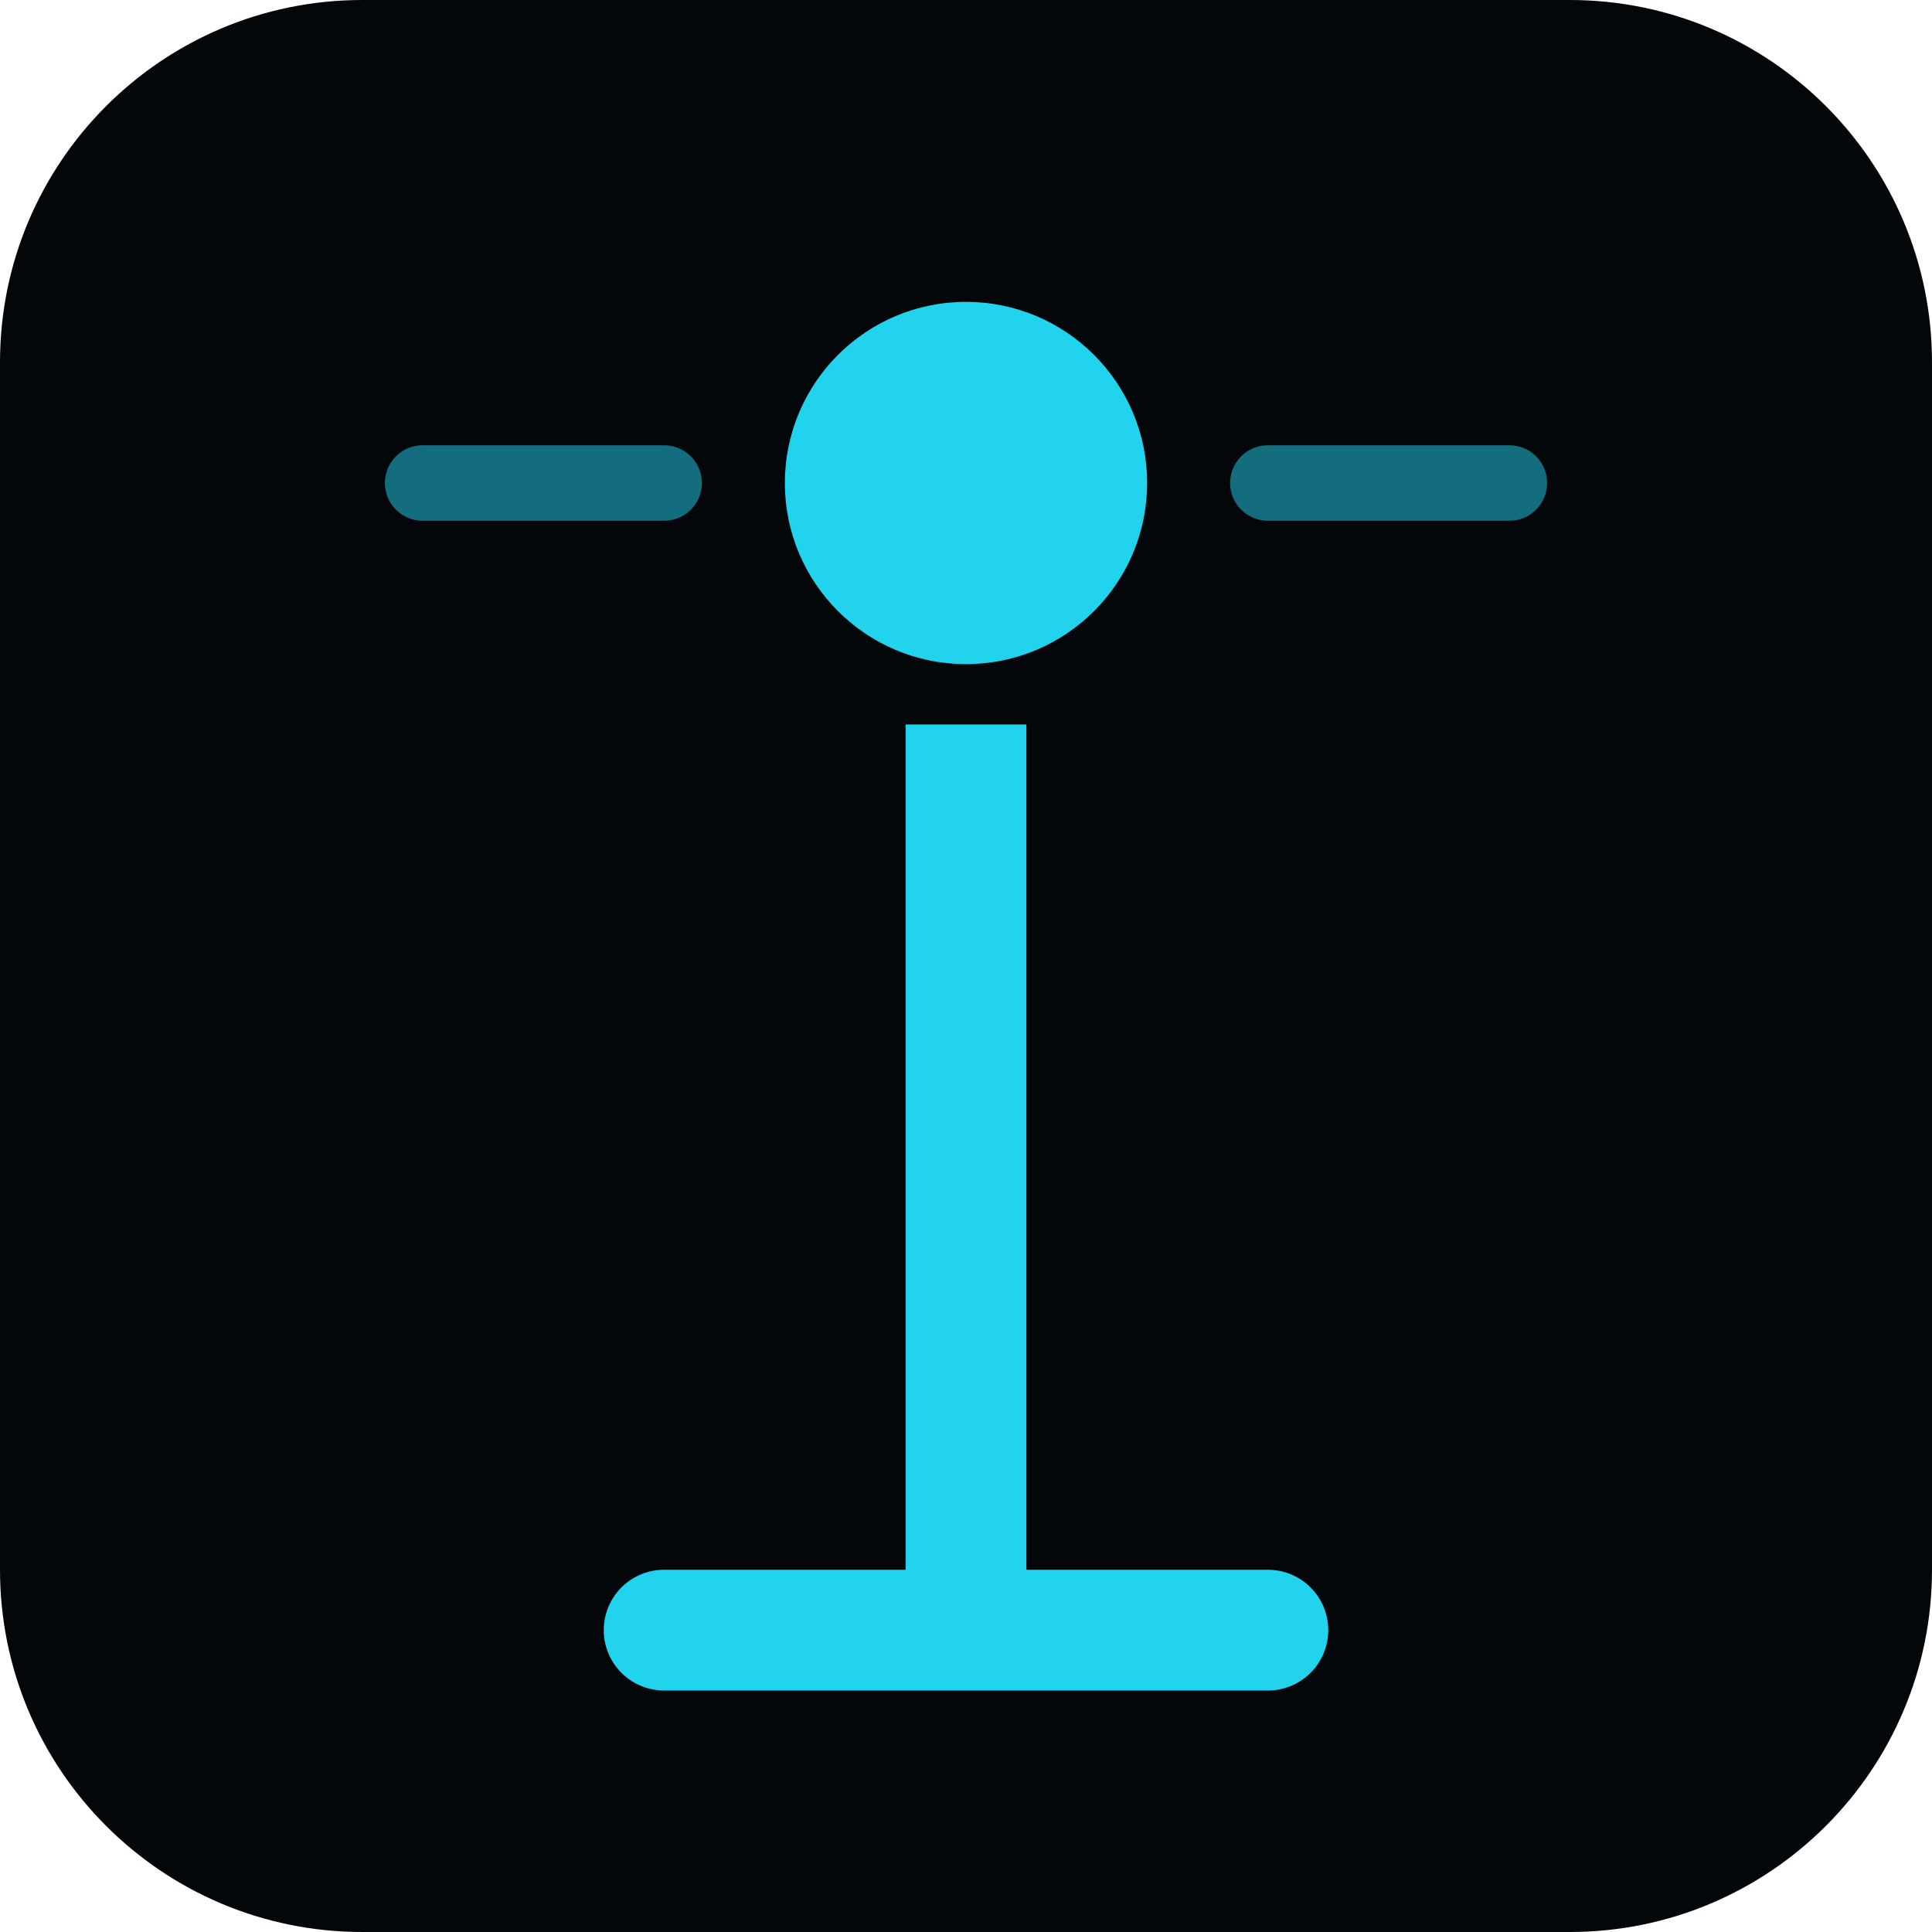
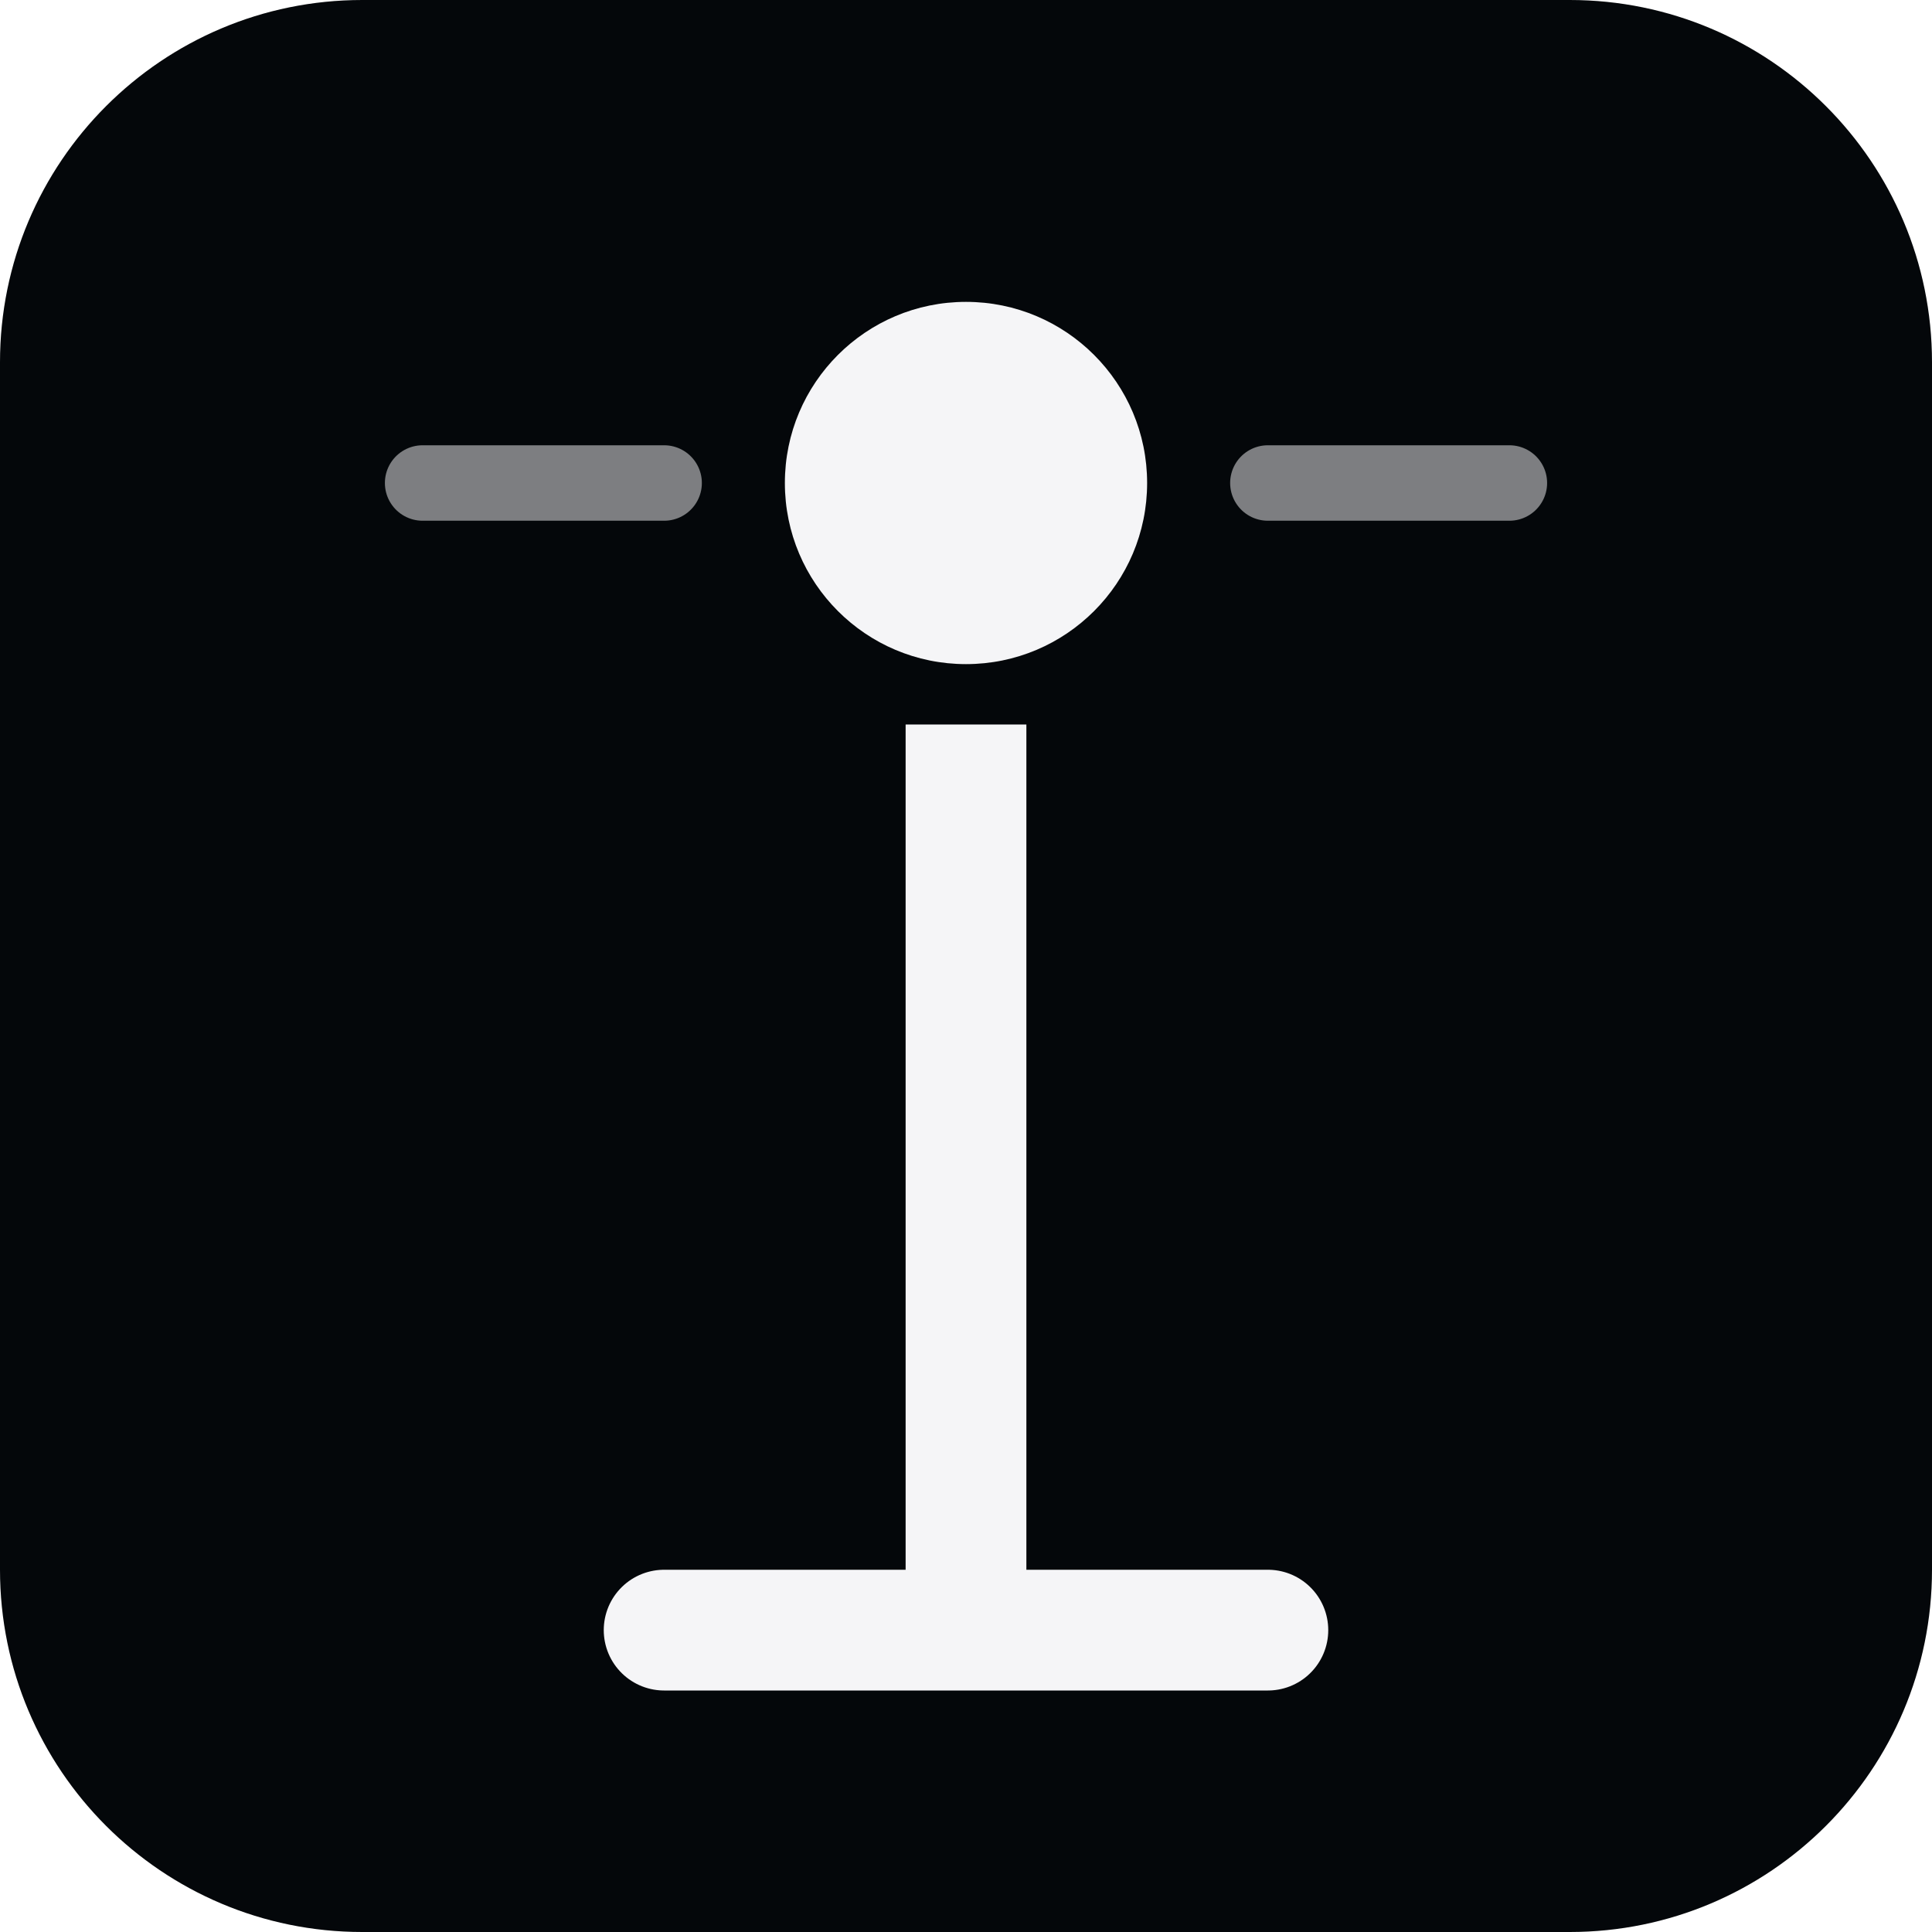
<svg xmlns="http://www.w3.org/2000/svg" viewBox="0 0 32 32">
  <rect width="32" height="32" rx="6" fill="#04070a" />
-   <line x1="16" y1="27" x2="16" y2="12" stroke="#22d3ee" stroke-width="2" />
-   <path d="M11 27h10" stroke="#22d3ee" stroke-width="2" stroke-linecap="round" />
-   <circle cx="16" cy="8" r="3" fill="#22d3ee" />
-   <path d="M7 8h4M21 8h4" stroke="#22d3ee" stroke-width="1.25" stroke-linecap="round" opacity="0.5" />
+   <line x1="16" y1="27" x2="16" y2="12" stroke="#f5f5f7" stroke-width="2" />
+   <path d="M11 27h10" stroke="#f5f5f7" stroke-width="2" stroke-linecap="round" />
+   <circle cx="16" cy="8" r="3" fill="#f5f5f7" />
+   <path d="M7 8h4M21 8h4" stroke="#f5f5f7" stroke-width="1.25" stroke-linecap="round" opacity="0.5" />
</svg>
